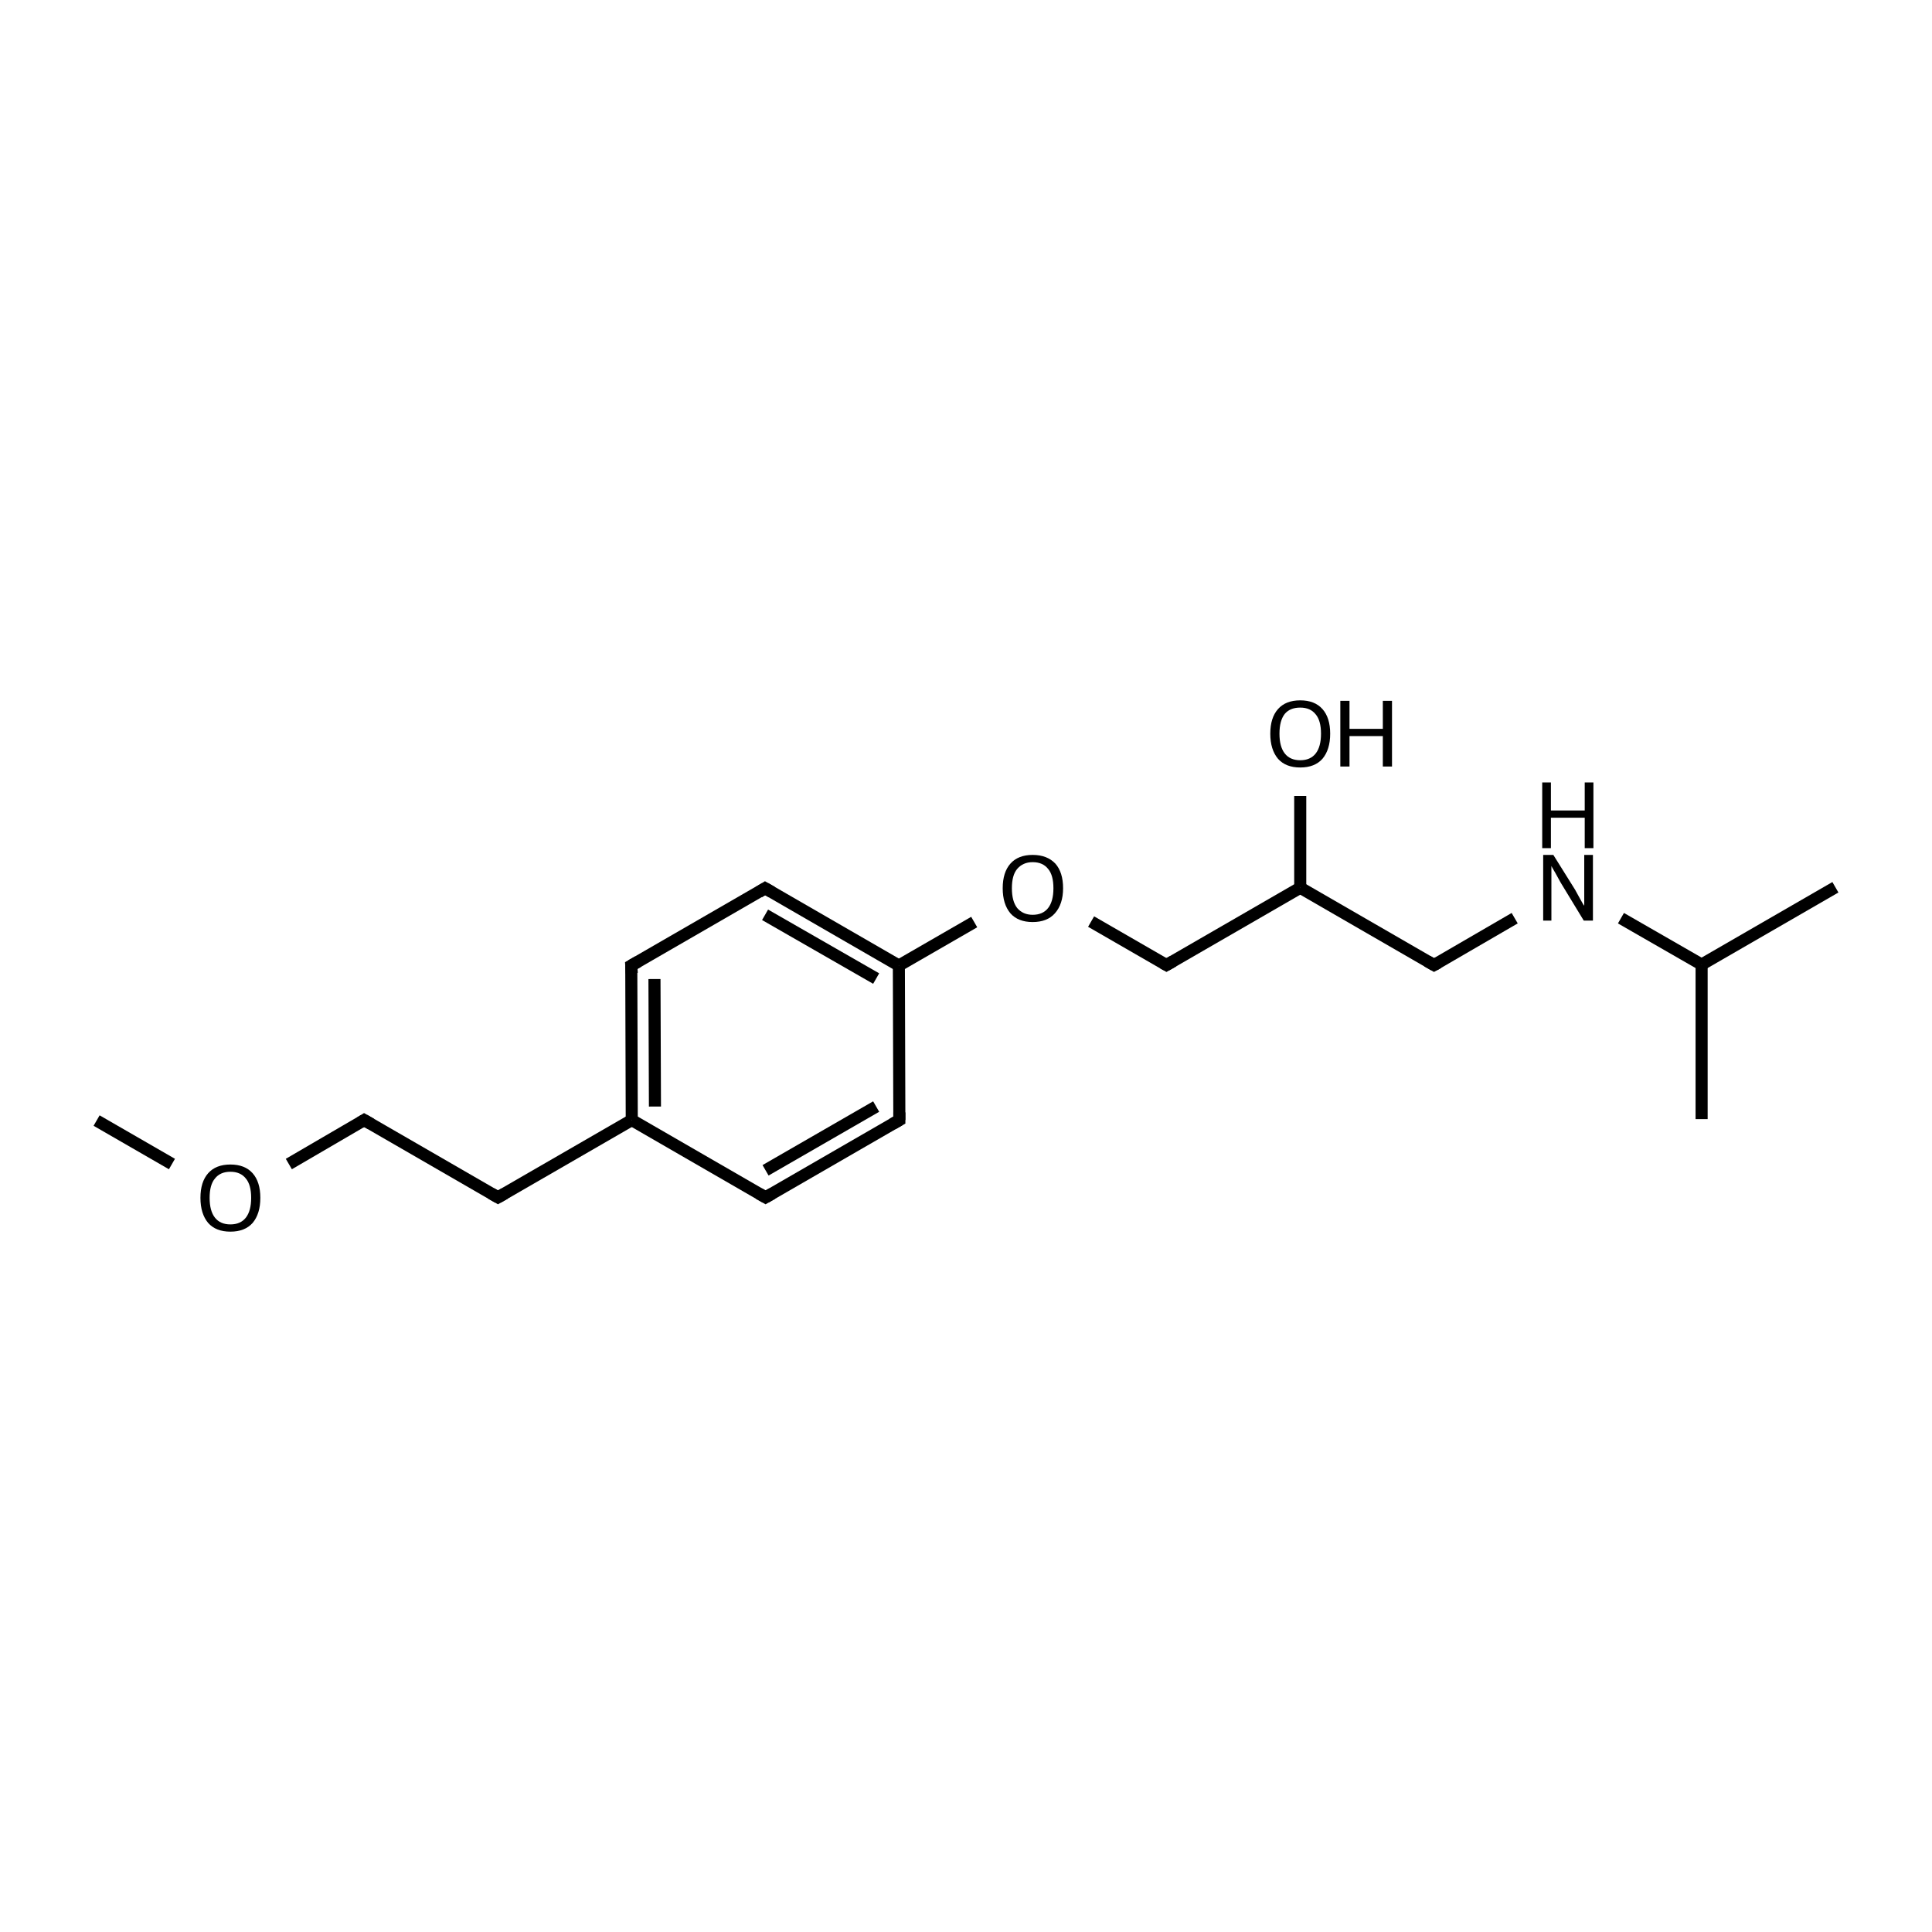
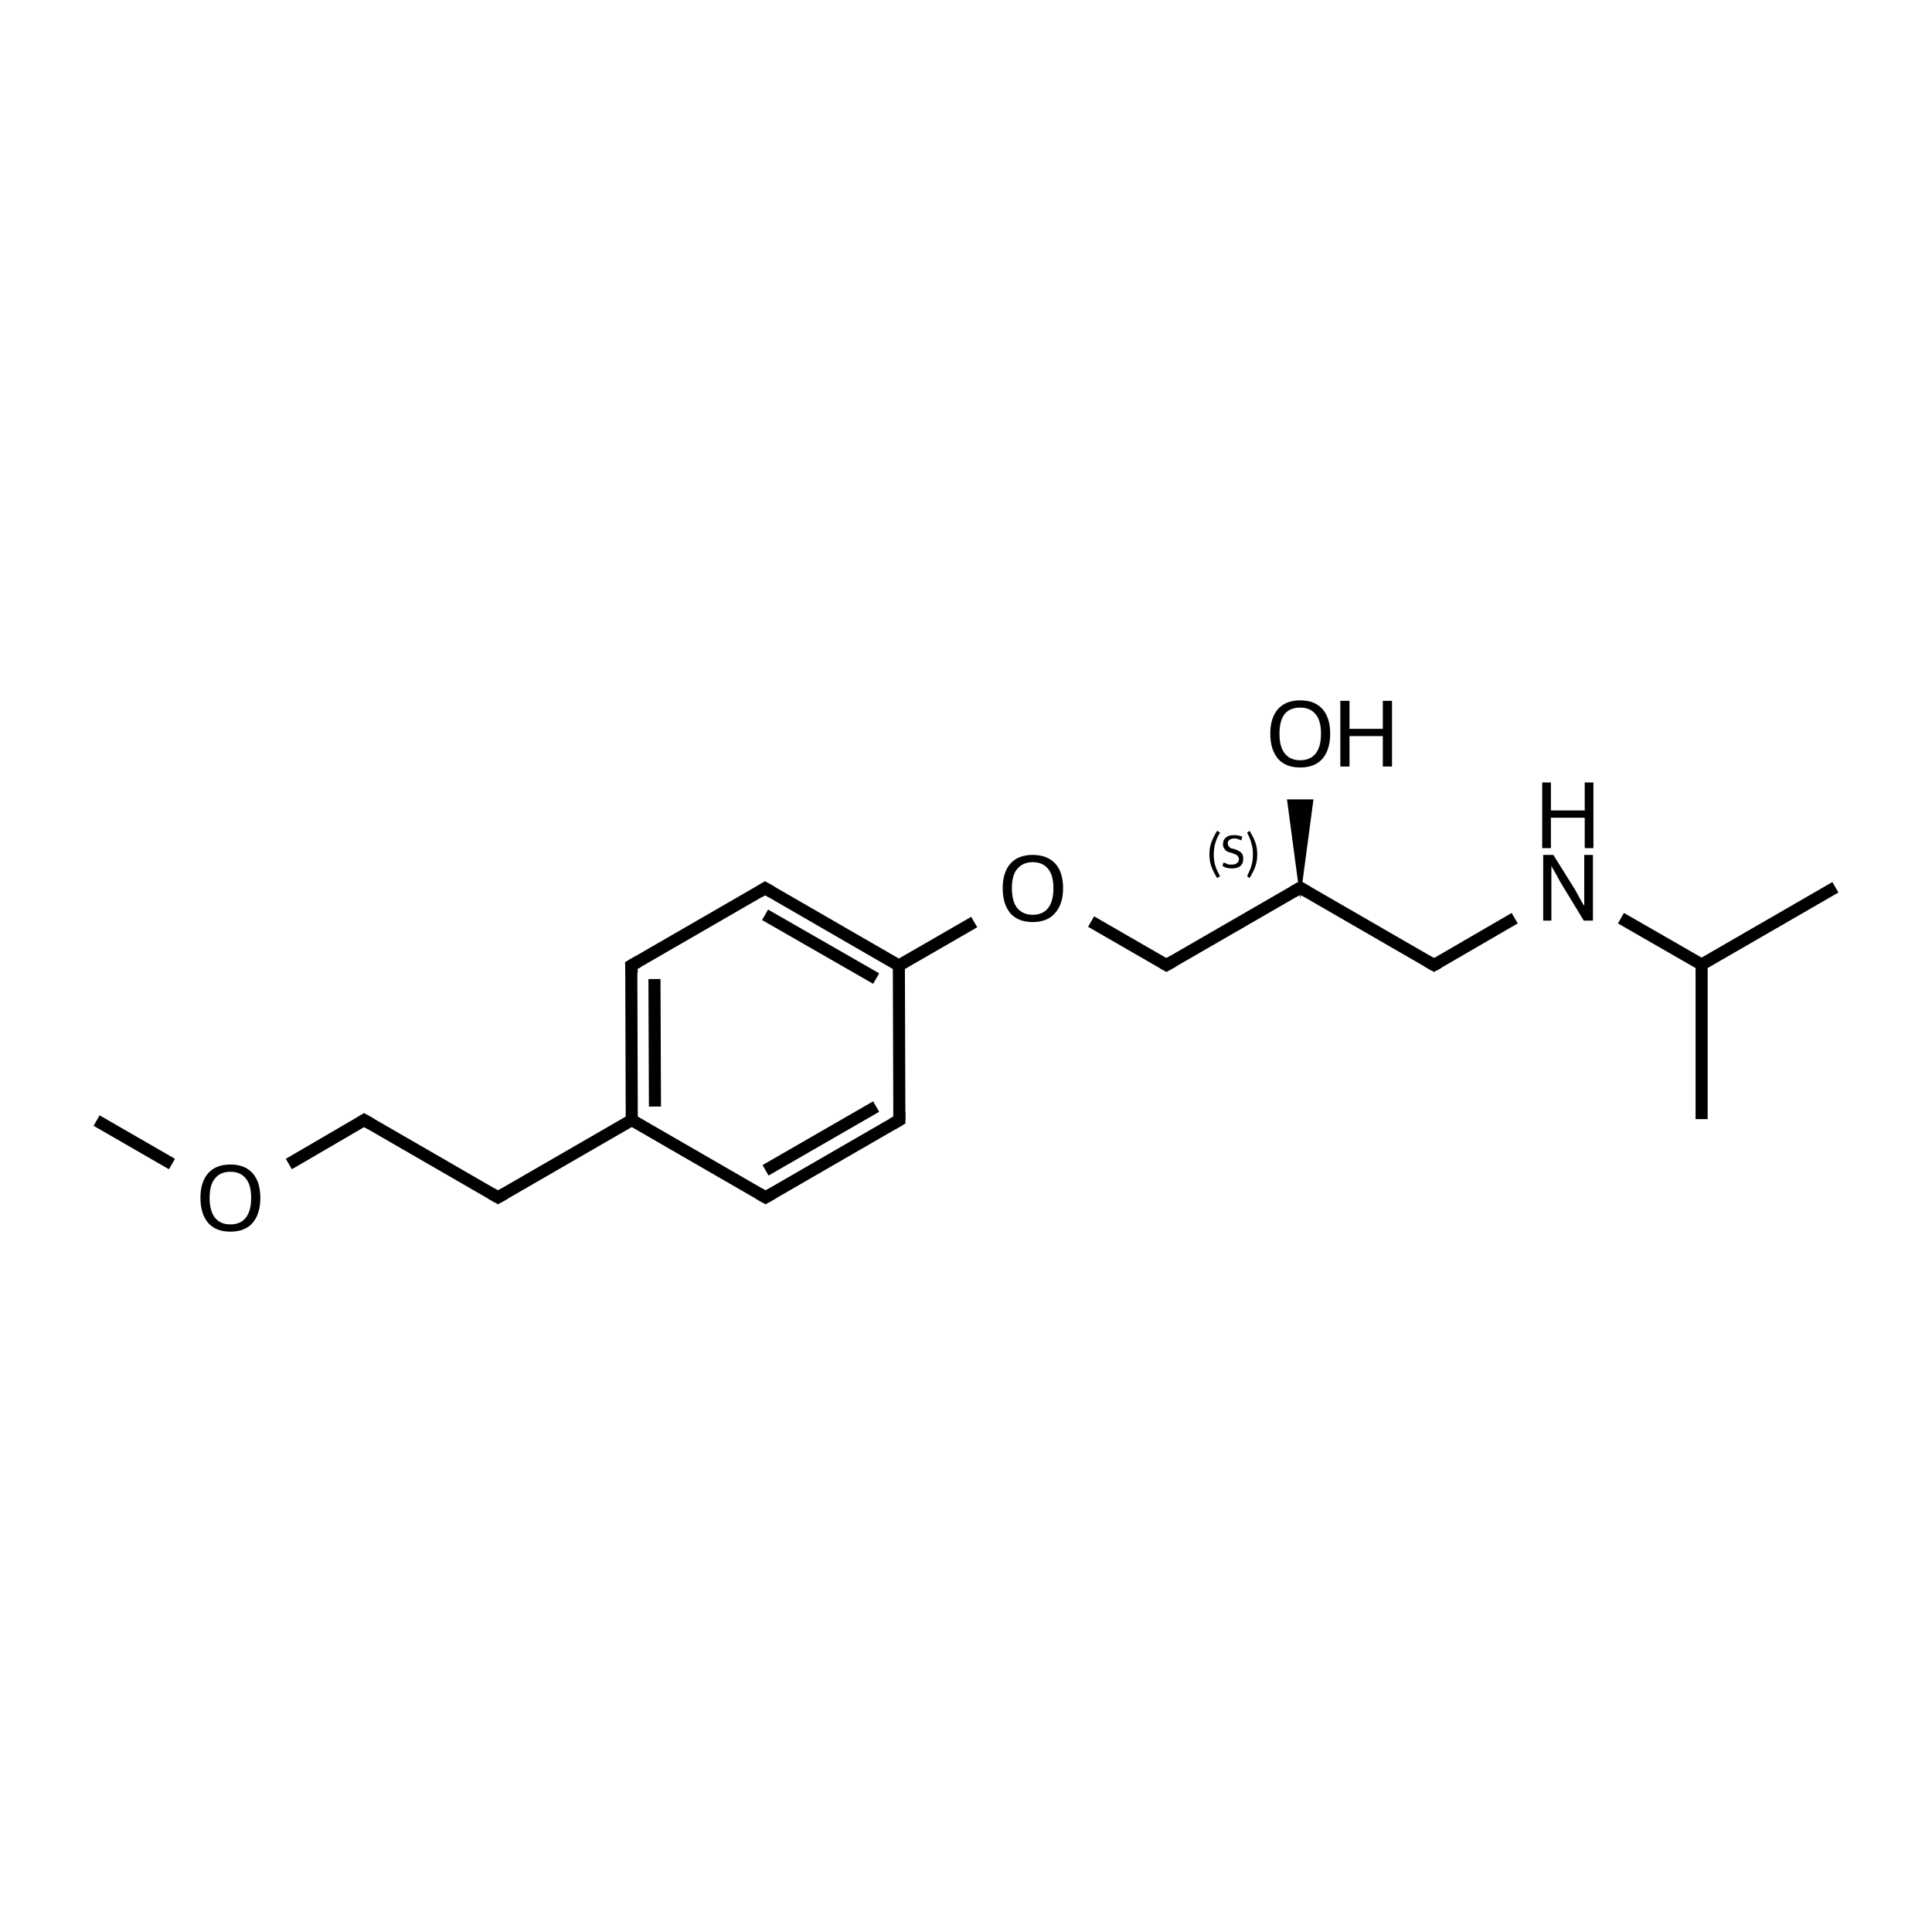
<svg xmlns="http://www.w3.org/2000/svg" version="1.1" baseProfile="full" xml:space="preserve" width="400px" height="400px" viewBox="0 0 400 400">
  <rect style="opacity:1.0;fill:#FFFFFF;stroke:none" width="400.0" height="400.0" x="0.0" y="0.0"> </rect>
  <path class="bond-0 atom-0 atom-1" d="M 20.0,232.0 L 35.6,241.0" style="fill:none;fill-rule:evenodd;stroke:#000000;stroke-width:2.5px;stroke-linecap:butt;stroke-linejoin:miter;stroke-opacity:1" />
  <path class="bond-1 atom-1 atom-2" d="M 59.8,241.0 L 75.4,231.9" style="fill:none;fill-rule:evenodd;stroke:#000000;stroke-width:2.5px;stroke-linecap:butt;stroke-linejoin:miter;stroke-opacity:1" />
  <path class="bond-2 atom-2 atom-3" d="M 75.4,231.9 L 103.1,247.9" style="fill:none;fill-rule:evenodd;stroke:#000000;stroke-width:2.5px;stroke-linecap:butt;stroke-linejoin:miter;stroke-opacity:1" />
  <path class="bond-3 atom-3 atom-4" d="M 103.1,247.9 L 130.8,231.9" style="fill:none;fill-rule:evenodd;stroke:#000000;stroke-width:2.5px;stroke-linecap:butt;stroke-linejoin:miter;stroke-opacity:1" />
  <path class="bond-4 atom-4 atom-5" d="M 130.8,231.9 L 130.7,199.9" style="fill:none;fill-rule:evenodd;stroke:#000000;stroke-width:2.5px;stroke-linecap:butt;stroke-linejoin:miter;stroke-opacity:1" />
  <path class="bond-4 atom-4 atom-5" d="M 135.6,229.1 L 135.5,202.7" style="fill:none;fill-rule:evenodd;stroke:#000000;stroke-width:2.5px;stroke-linecap:butt;stroke-linejoin:miter;stroke-opacity:1" />
  <path class="bond-5 atom-5 atom-6" d="M 130.7,199.9 L 158.4,183.9" style="fill:none;fill-rule:evenodd;stroke:#000000;stroke-width:2.5px;stroke-linecap:butt;stroke-linejoin:miter;stroke-opacity:1" />
  <path class="bond-6 atom-6 atom-7" d="M 158.4,183.9 L 186.1,199.9" style="fill:none;fill-rule:evenodd;stroke:#000000;stroke-width:2.5px;stroke-linecap:butt;stroke-linejoin:miter;stroke-opacity:1" />
  <path class="bond-6 atom-6 atom-7" d="M 158.4,189.4 L 181.4,202.6" style="fill:none;fill-rule:evenodd;stroke:#000000;stroke-width:2.5px;stroke-linecap:butt;stroke-linejoin:miter;stroke-opacity:1" />
  <path class="bond-7 atom-7 atom-8" d="M 186.1,199.9 L 201.7,190.9" style="fill:none;fill-rule:evenodd;stroke:#000000;stroke-width:2.5px;stroke-linecap:butt;stroke-linejoin:miter;stroke-opacity:1" />
  <path class="bond-8 atom-8 atom-9" d="M 225.9,190.8 L 241.5,199.8" style="fill:none;fill-rule:evenodd;stroke:#000000;stroke-width:2.5px;stroke-linecap:butt;stroke-linejoin:miter;stroke-opacity:1" />
  <path class="bond-9 atom-9 atom-10" d="M 241.5,199.8 L 269.2,183.8" style="fill:none;fill-rule:evenodd;stroke:#000000;stroke-width:2.5px;stroke-linecap:butt;stroke-linejoin:miter;stroke-opacity:1" />
-   <path class="bond-10 atom-10 atom-11" d="M 269.2,183.8 L 269.2,164.8" style="fill:none;fill-rule:evenodd;stroke:#000000;stroke-width:2.5px;stroke-linecap:butt;stroke-linejoin:miter;stroke-opacity:1" />
+   <path class="bond-10 atom-10 atom-11" d="M 269.2,183.8 L 266.8,165.8 L 271.6,165.8 Z" style="fill:#000000;fill-rule:evenodd;fill-opacity:1;stroke:#000000;stroke-width:0.6px;stroke-linecap:butt;stroke-linejoin:miter;stroke-miterlimit:10;stroke-opacity:1;" />
  <path class="bond-11 atom-10 atom-12" d="M 269.2,183.8 L 296.9,199.8" style="fill:none;fill-rule:evenodd;stroke:#000000;stroke-width:2.5px;stroke-linecap:butt;stroke-linejoin:miter;stroke-opacity:1" />
  <path class="bond-12 atom-12 atom-13" d="M 296.9,199.8 L 313.6,190.1" style="fill:none;fill-rule:evenodd;stroke:#000000;stroke-width:2.5px;stroke-linecap:butt;stroke-linejoin:miter;stroke-opacity:1" />
  <path class="bond-13 atom-13 atom-14" d="M 335.6,190.1 L 352.3,199.7" style="fill:none;fill-rule:evenodd;stroke:#000000;stroke-width:2.5px;stroke-linecap:butt;stroke-linejoin:miter;stroke-opacity:1" />
  <path class="bond-14 atom-14 atom-15" d="M 352.3,199.7 L 380.0,183.7" style="fill:none;fill-rule:evenodd;stroke:#000000;stroke-width:2.5px;stroke-linecap:butt;stroke-linejoin:miter;stroke-opacity:1" />
  <path class="bond-15 atom-14 atom-16" d="M 352.3,199.7 L 352.3,231.7" style="fill:none;fill-rule:evenodd;stroke:#000000;stroke-width:2.5px;stroke-linecap:butt;stroke-linejoin:miter;stroke-opacity:1" />
  <path class="bond-16 atom-7 atom-17" d="M 186.1,199.9 L 186.2,231.9" style="fill:none;fill-rule:evenodd;stroke:#000000;stroke-width:2.5px;stroke-linecap:butt;stroke-linejoin:miter;stroke-opacity:1" />
  <path class="bond-17 atom-17 atom-18" d="M 186.2,231.9 L 158.5,247.9" style="fill:none;fill-rule:evenodd;stroke:#000000;stroke-width:2.5px;stroke-linecap:butt;stroke-linejoin:miter;stroke-opacity:1" />
  <path class="bond-17 atom-17 atom-18" d="M 181.4,229.1 L 158.5,242.3" style="fill:none;fill-rule:evenodd;stroke:#000000;stroke-width:2.5px;stroke-linecap:butt;stroke-linejoin:miter;stroke-opacity:1" />
  <path class="bond-18 atom-18 atom-4" d="M 158.5,247.9 L 130.8,231.9" style="fill:none;fill-rule:evenodd;stroke:#000000;stroke-width:2.5px;stroke-linecap:butt;stroke-linejoin:miter;stroke-opacity:1" />
  <path d="M 74.6,232.4 L 75.4,231.9 L 76.8,232.7" style="fill:none;stroke:#000000;stroke-width:2.5px;stroke-linecap:butt;stroke-linejoin:miter;stroke-miterlimit:10;stroke-opacity:1;" />
  <path d="M 101.7,247.1 L 103.1,247.9 L 104.5,247.1" style="fill:none;stroke:#000000;stroke-width:2.5px;stroke-linecap:butt;stroke-linejoin:miter;stroke-miterlimit:10;stroke-opacity:1;" />
  <path d="M 130.8,201.5 L 130.7,199.9 L 132.1,199.1" style="fill:none;stroke:#000000;stroke-width:2.5px;stroke-linecap:butt;stroke-linejoin:miter;stroke-miterlimit:10;stroke-opacity:1;" />
  <path d="M 157.1,184.7 L 158.4,183.9 L 159.8,184.7" style="fill:none;stroke:#000000;stroke-width:2.5px;stroke-linecap:butt;stroke-linejoin:miter;stroke-miterlimit:10;stroke-opacity:1;" />
  <path d="M 240.8,199.4 L 241.5,199.8 L 242.9,199.0" style="fill:none;stroke:#000000;stroke-width:2.5px;stroke-linecap:butt;stroke-linejoin:miter;stroke-miterlimit:10;stroke-opacity:1;" />
+   <path d="M 267.8,184.6 L 269.2,183.8 L 270.6,184.6" style="fill:none;stroke:#000000;stroke-width:2.5px;stroke-linecap:butt;stroke-linejoin:miter;stroke-miterlimit:10;stroke-opacity:1;" />
  <path d="M 295.5,199.0 L 296.9,199.8 L 297.8,199.3" style="fill:none;stroke:#000000;stroke-width:2.5px;stroke-linecap:butt;stroke-linejoin:miter;stroke-miterlimit:10;stroke-opacity:1;" />
  <path d="M 186.2,230.3 L 186.2,231.9 L 184.8,232.7" style="fill:none;stroke:#000000;stroke-width:2.5px;stroke-linecap:butt;stroke-linejoin:miter;stroke-miterlimit:10;stroke-opacity:1;" />
  <path d="M 159.9,247.1 L 158.5,247.9 L 157.1,247.1" style="fill:none;stroke:#000000;stroke-width:2.5px;stroke-linecap:butt;stroke-linejoin:miter;stroke-miterlimit:10;stroke-opacity:1;" />
  <path class="atom-1" d="M 41.5 248.0 Q 41.5 244.7, 43.1 242.9 Q 44.7 241.1, 47.7 241.1 Q 50.7 241.1, 52.3 242.9 Q 53.9 244.7, 53.9 248.0 Q 53.9 251.3, 52.3 253.2 Q 50.7 255.0, 47.7 255.0 Q 44.7 255.0, 43.1 253.2 Q 41.5 251.3, 41.5 248.0 M 47.7 253.5 Q 49.8 253.5, 50.9 252.1 Q 52.0 250.7, 52.0 248.0 Q 52.0 245.3, 50.9 244.0 Q 49.8 242.6, 47.7 242.6 Q 45.6 242.6, 44.5 244.0 Q 43.4 245.3, 43.4 248.0 Q 43.4 250.7, 44.5 252.1 Q 45.6 253.5, 47.7 253.5 " fill="#000000" />
  <path class="atom-8" d="M 207.6 183.9 Q 207.6 180.6, 209.2 178.8 Q 210.8 177.0, 213.8 177.0 Q 216.8 177.0, 218.5 178.8 Q 220.1 180.6, 220.1 183.9 Q 220.1 187.2, 218.4 189.1 Q 216.8 190.9, 213.8 190.9 Q 210.8 190.9, 209.2 189.1 Q 207.6 187.2, 207.6 183.9 M 213.8 189.4 Q 215.9 189.4, 217.0 188.0 Q 218.1 186.6, 218.1 183.9 Q 218.1 181.2, 217.0 179.9 Q 215.9 178.5, 213.8 178.5 Q 211.8 178.5, 210.6 179.9 Q 209.5 181.2, 209.5 183.9 Q 209.5 186.6, 210.6 188.0 Q 211.8 189.4, 213.8 189.4 " fill="#000000" />
  <path class="atom-11" d="M 263.0 151.9 Q 263.0 148.6, 264.6 146.8 Q 266.2 145.0, 269.2 145.0 Q 272.2 145.0, 273.8 146.8 Q 275.4 148.6, 275.4 151.9 Q 275.4 155.2, 273.8 157.1 Q 272.2 158.9, 269.2 158.9 Q 266.2 158.9, 264.6 157.1 Q 263.0 155.2, 263.0 151.9 M 269.2 157.4 Q 271.3 157.4, 272.4 156.0 Q 273.5 154.6, 273.5 151.9 Q 273.5 149.2, 272.4 147.9 Q 271.3 146.5, 269.2 146.5 Q 267.1 146.5, 266.0 147.8 Q 264.9 149.2, 264.9 151.9 Q 264.9 154.6, 266.0 156.0 Q 267.1 157.4, 269.2 157.4 " fill="#000000" />
  <path class="atom-11" d="M 277.5 145.1 L 279.4 145.1 L 279.4 150.9 L 286.3 150.9 L 286.3 145.1 L 288.2 145.1 L 288.2 158.7 L 286.3 158.7 L 286.3 152.4 L 279.4 152.4 L 279.4 158.7 L 277.5 158.7 L 277.5 145.1 " fill="#000000" />
  <path class="atom-13" d="M 321.6 177.0 L 326.1 184.2 Q 326.5 184.9, 327.2 186.2 Q 327.9 187.5, 328.0 187.5 L 328.0 177.0 L 329.8 177.0 L 329.8 190.6 L 327.9 190.6 L 323.1 182.7 Q 322.6 181.8, 322.0 180.7 Q 321.4 179.7, 321.2 179.3 L 321.2 190.6 L 319.5 190.6 L 319.5 177.0 L 321.6 177.0 " fill="#000000" />
  <path class="atom-13" d="M 319.3 162.0 L 321.1 162.0 L 321.1 167.8 L 328.1 167.8 L 328.1 162.0 L 329.9 162.0 L 329.9 175.6 L 328.1 175.6 L 328.1 169.3 L 321.1 169.3 L 321.1 175.6 L 319.3 175.6 L 319.3 162.0 " fill="#000000" />
+   <path class="CIP_Code" d="M 250.4 176.9 Q 250.4 175.5, 250.8 174.4 Q 251.2 173.3, 252.0 172.0 L 252.6 172.4 Q 251.9 173.5, 251.6 174.6 Q 251.3 175.6, 251.3 176.9 Q 251.3 178.2, 251.6 179.2 Q 251.9 180.2, 252.6 181.4 L 252.0 181.8 Q 251.2 180.5, 250.8 179.4 Q 250.4 178.3, 250.4 176.9 " fill="#000000" />
+   <path class="CIP_Code" d="M 253.3 178.6 Q 253.4 178.6, 253.7 178.7 Q 254.1 178.9, 254.4 179.0 Q 254.8 179.0, 255.1 179.0 Q 255.7 179.0, 256.1 178.7 Q 256.5 178.4, 256.5 177.9 Q 256.5 177.5, 256.3 177.3 Q 256.1 177.0, 255.8 176.9 Q 255.5 176.8, 255.1 176.6 Q 254.5 176.5, 254.1 176.3 Q 253.7 176.1, 253.5 175.7 Q 253.2 175.4, 253.2 174.8 Q 253.2 173.9, 253.8 173.4 Q 254.4 172.9, 255.5 172.9 Q 256.3 172.9, 257.2 173.2 L 257.0 174.0 Q 256.2 173.6, 255.6 173.6 Q 254.9 173.6, 254.5 173.9 Q 254.2 174.2, 254.2 174.6 Q 254.2 175.0, 254.4 175.2 Q 254.6 175.5, 254.8 175.6 Q 255.1 175.7, 255.6 175.8 Q 256.2 176.0, 256.5 176.2 Q 256.9 176.4, 257.2 176.8 Q 257.4 177.2, 257.4 177.9 Q 257.4 178.8, 256.8 179.3 Q 256.2 179.8, 255.1 179.8 Q 254.5 179.8, 254.1 179.7 Q 253.6 179.6, 253.1 179.3 L 253.3 178.6 " fill="#000000" />
+   <path class="CIP_Code" d="M 260.3 176.9 Q 260.3 178.3, 259.9 179.4 Q 259.5 180.5, 258.7 181.8 L 258.2 181.4 Q 258.8 180.2, 259.1 179.2 Q 259.4 178.2, 259.4 176.9 Q 259.4 175.6, 259.1 174.6 Q 258.8 173.5, 258.2 172.4 L 258.7 172.0 Q 259.5 173.3, 259.9 174.4 Q 260.3 175.5, 260.3 176.9 " fill="#000000" />
</svg>
